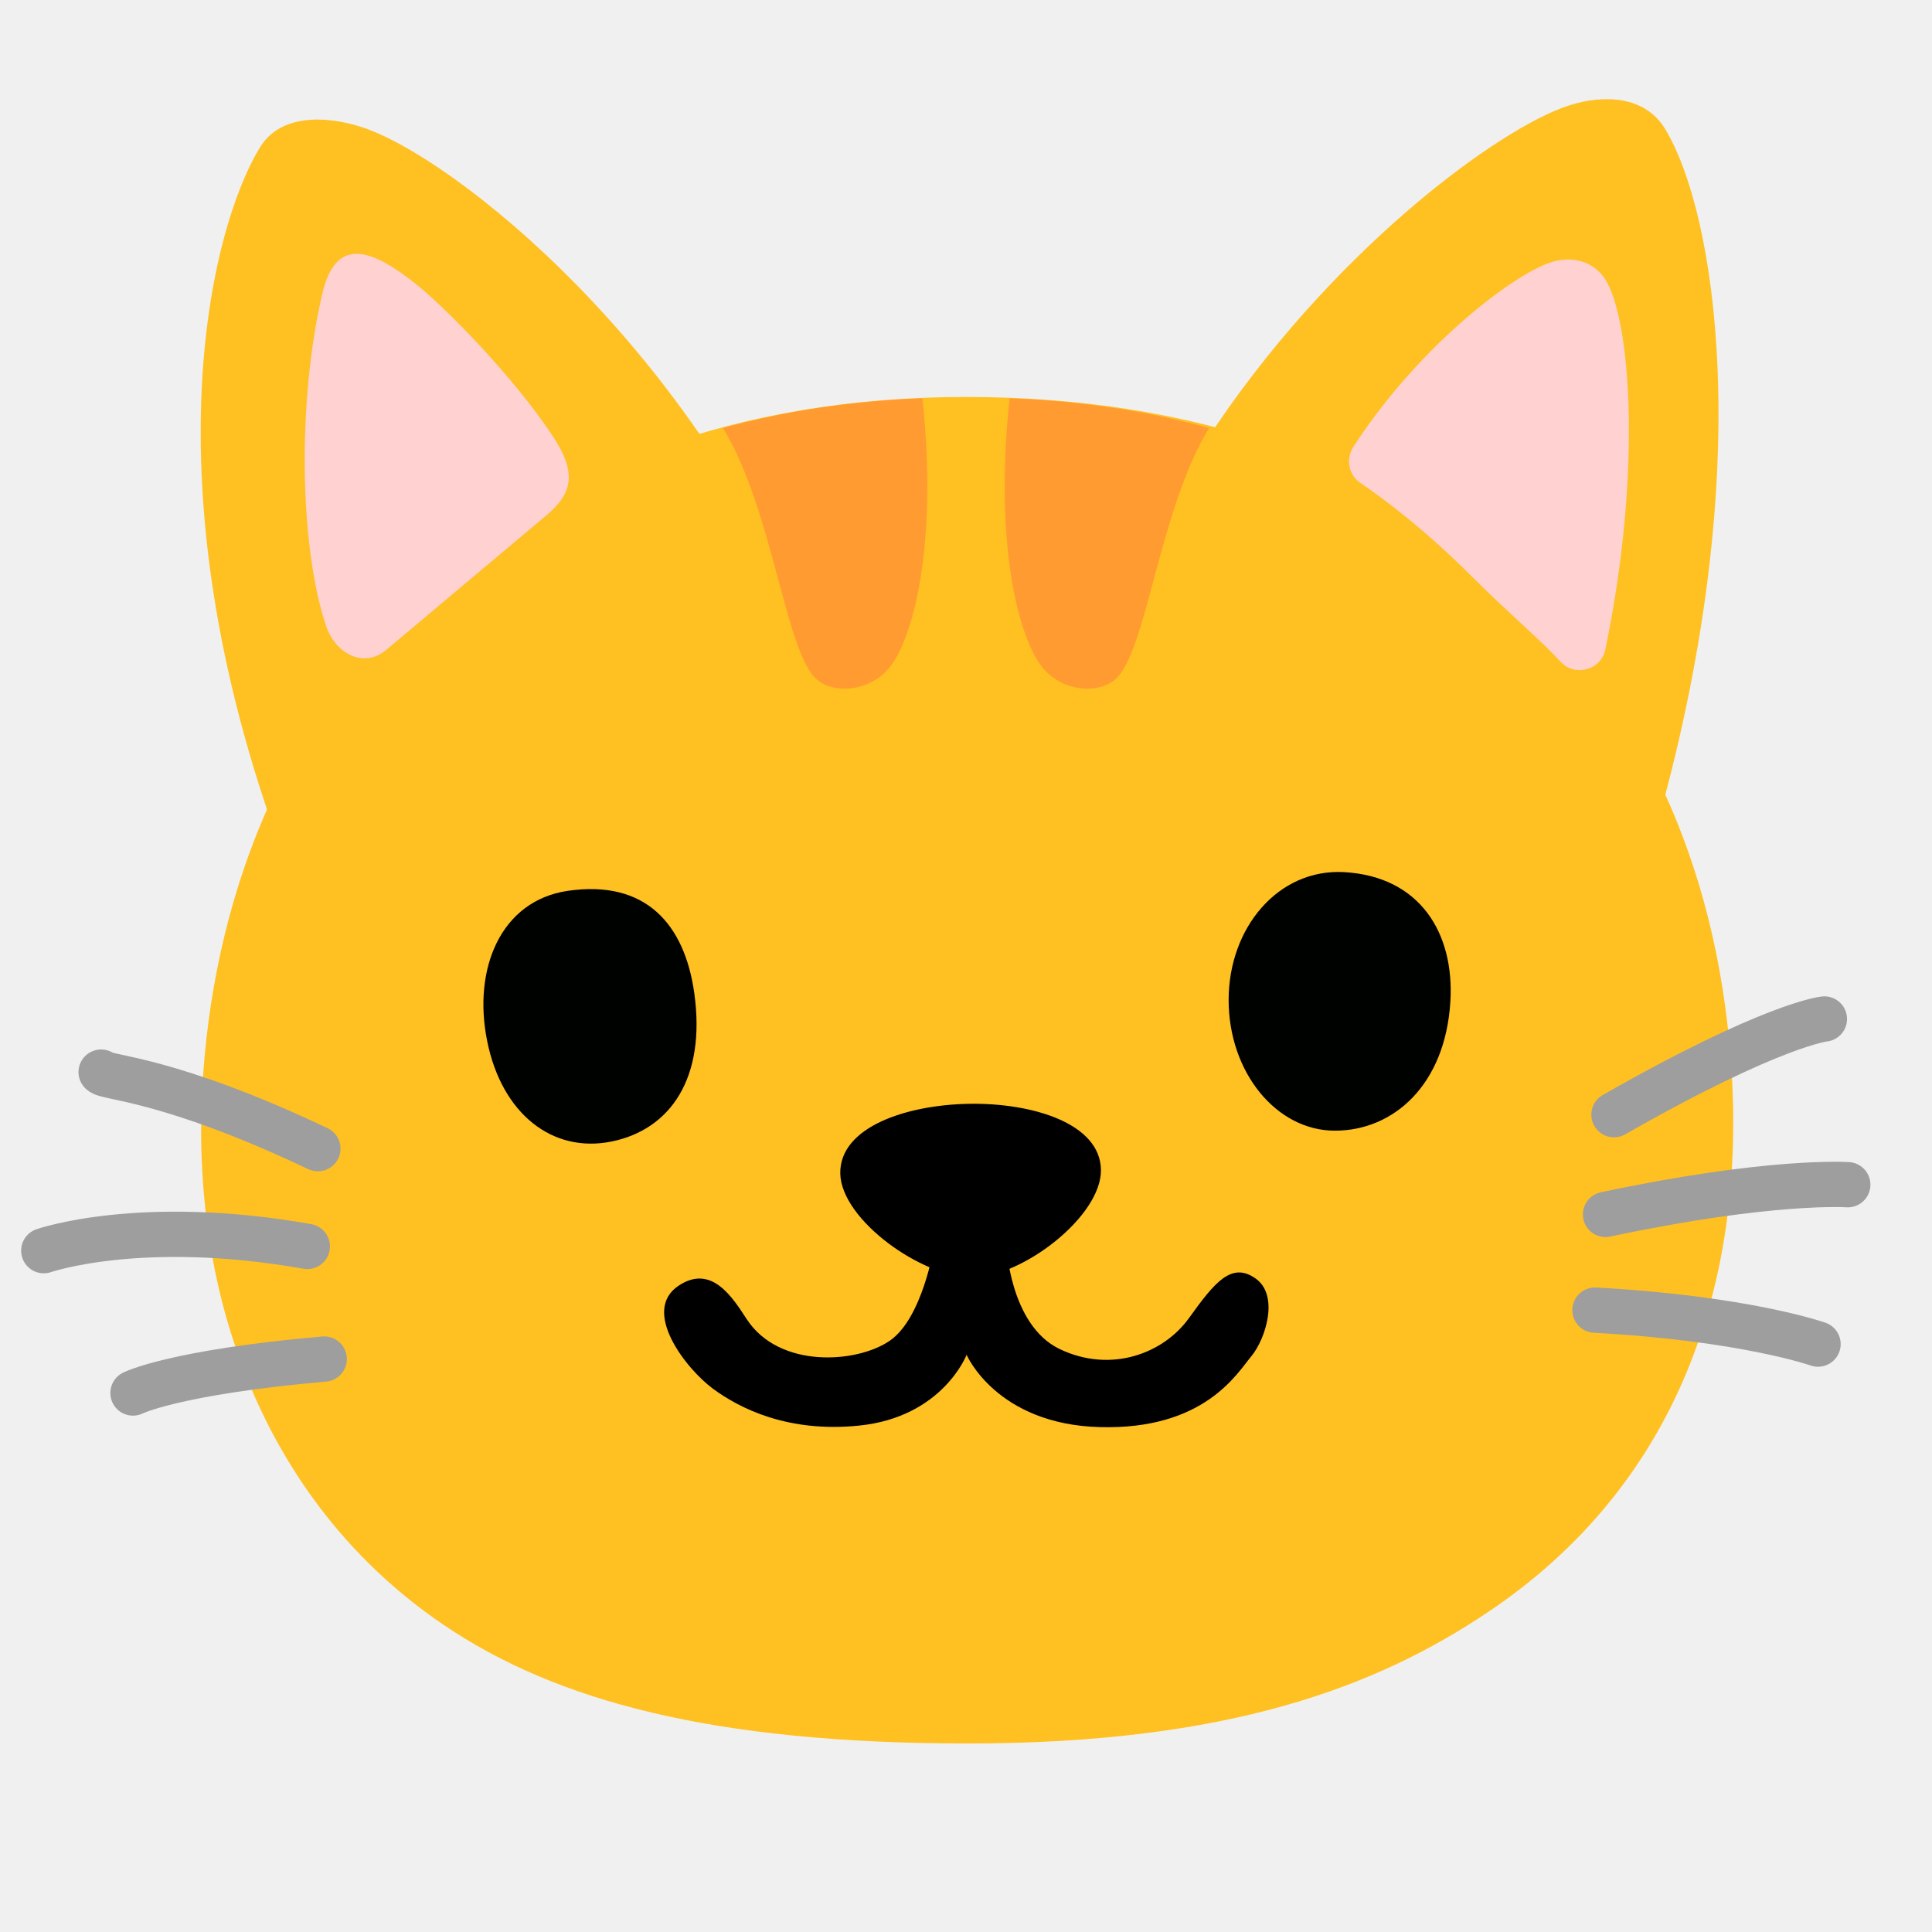
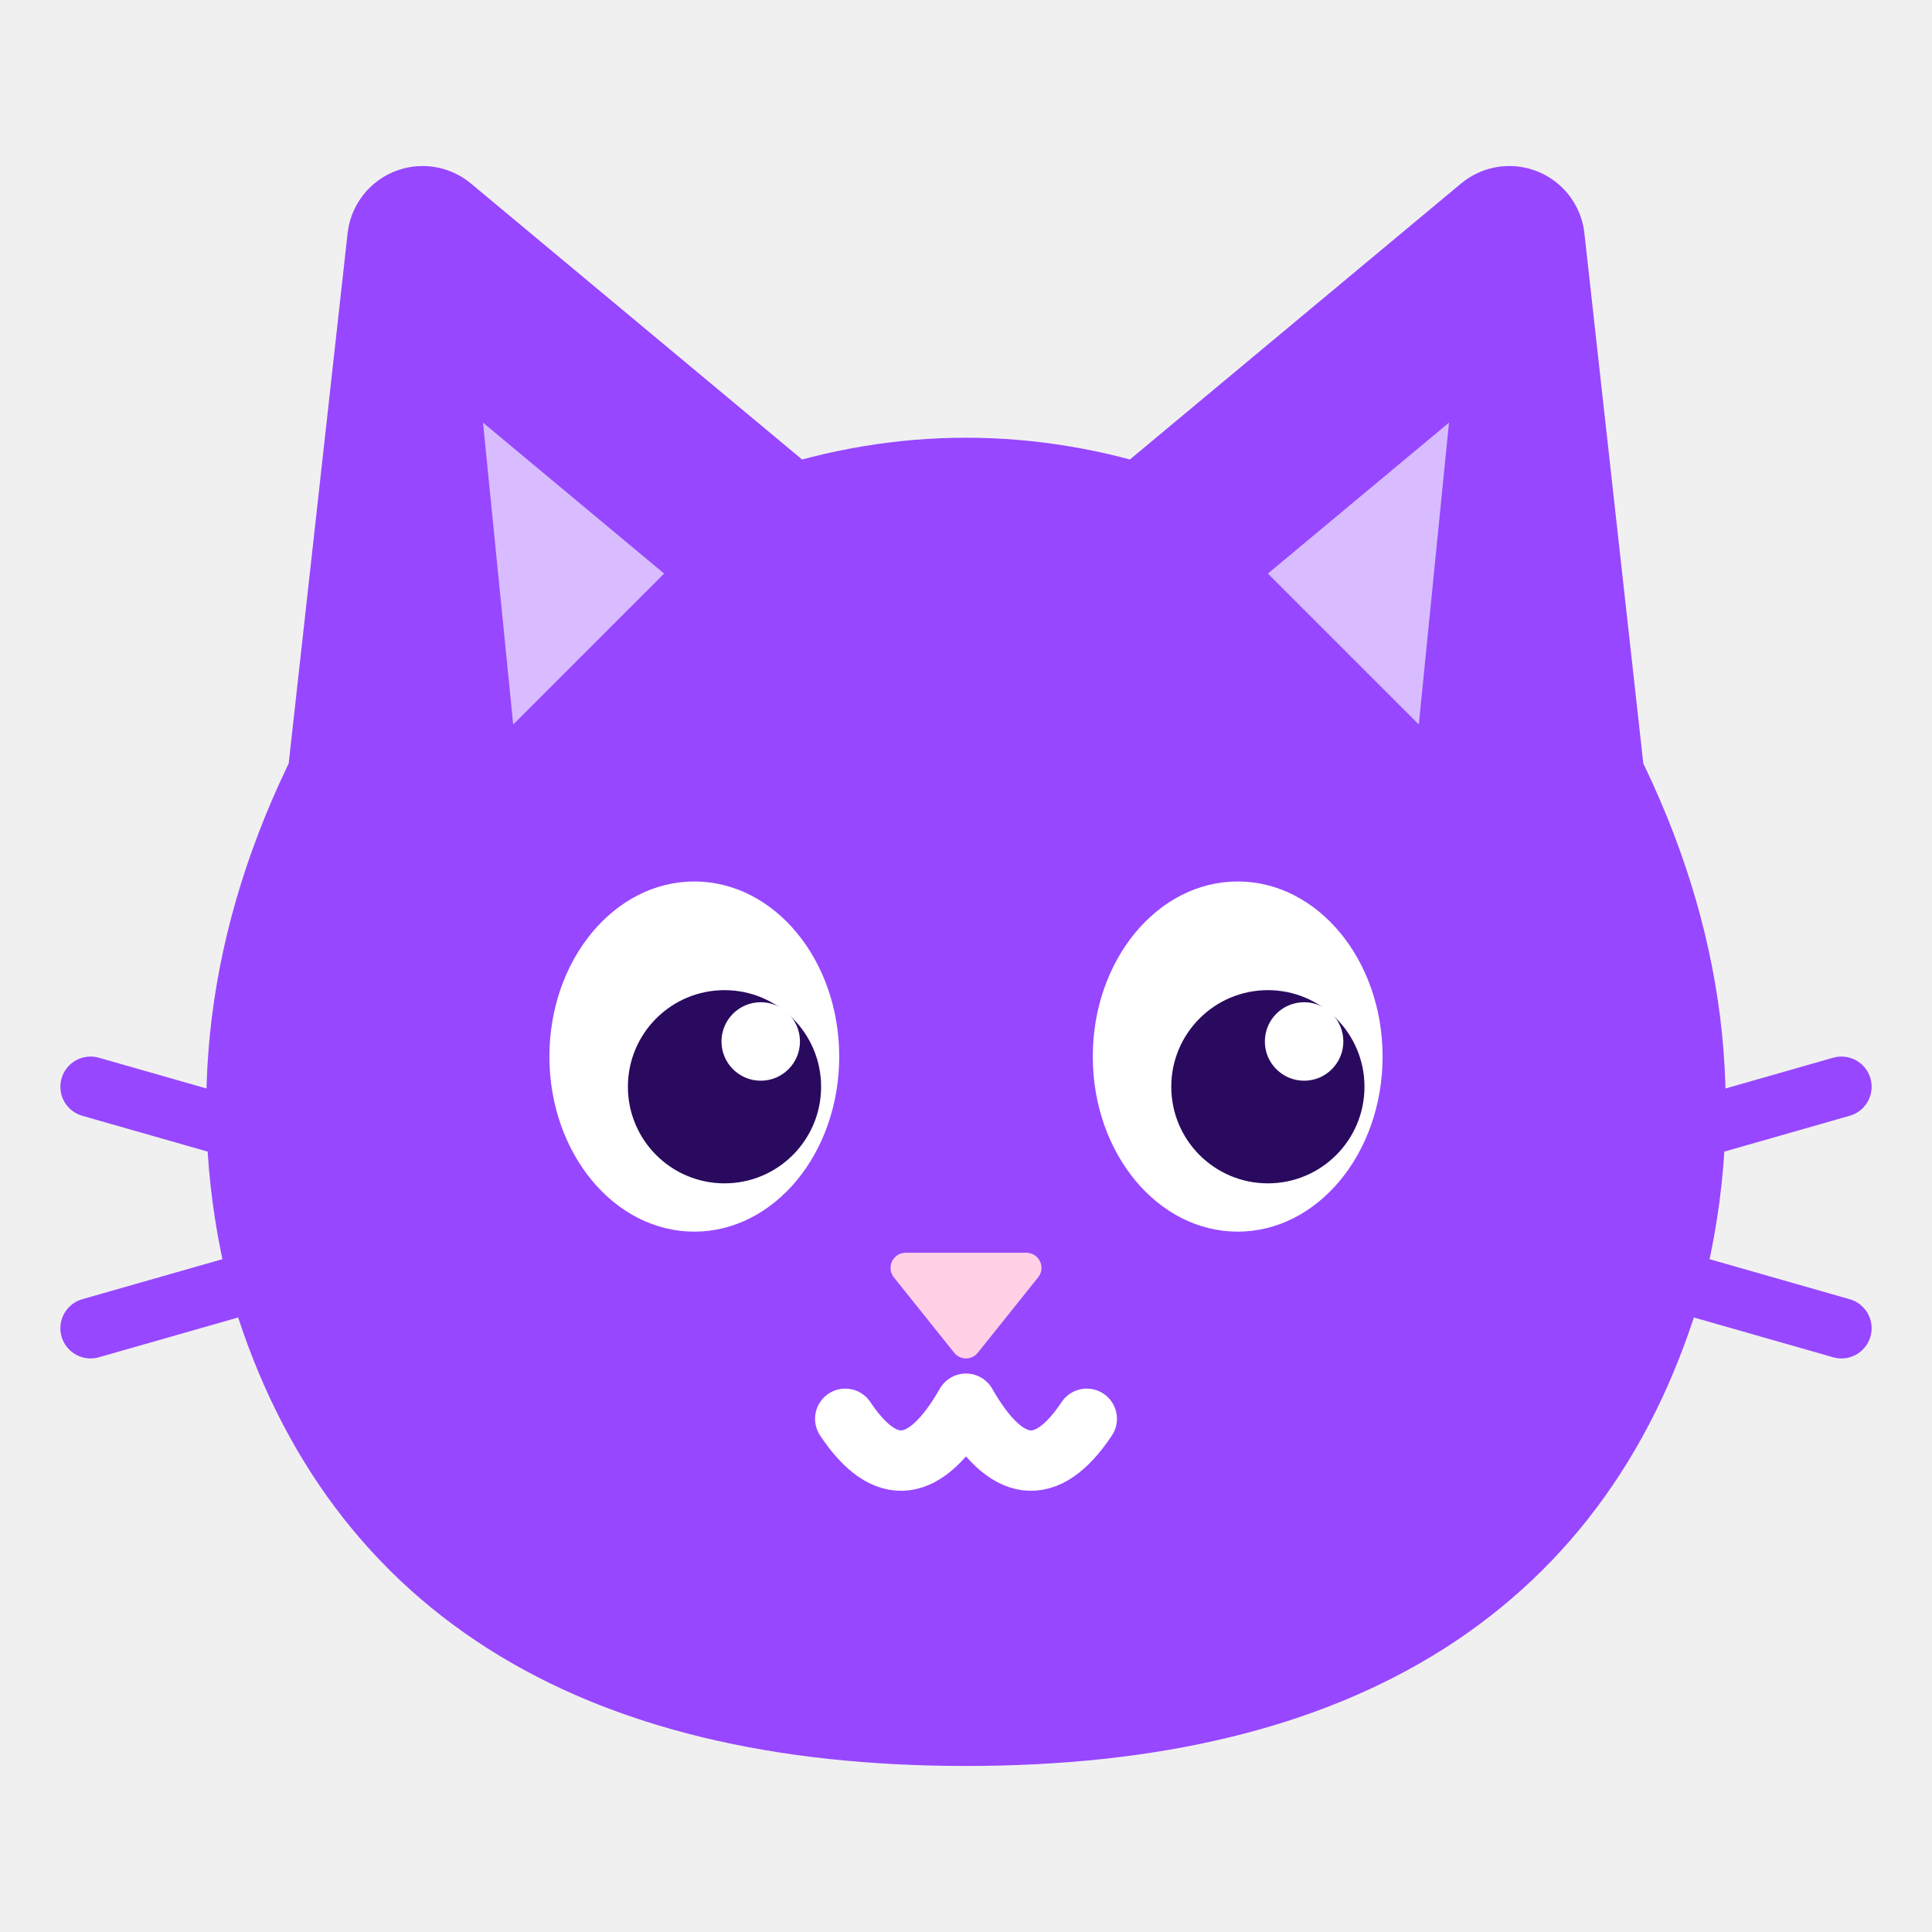
- <svg xmlns="http://www.w3.org/2000/svg" xml:space="preserve" viewBox="0 0 128 128">
-   <path d="M114.67 70.19C112.71 44.22 94.44 26.3 64 26.3S15.25 45.33 13.45 71.31c-1.05 15.14 4.58 28.63 15.91 36.32 7.46 5.07 17.88 7.88 34.77 7.88 17.18 0 27.03-3.71 34.49-8.73 12.43-8.35 17.18-21.67 16.05-36.59" style="fill:#ffc022" />
-   <path d="M53.72 42.6C46.3 23.4 30.1 10.34 23.87 8.39c-2.35-.74-5.3-.81-6.63 1.35-3.36 5.45-7.66 22.95 1.85 47.78z" style="fill:#ffc022" />
-   <path d="M36.12 34.21c1.54-1.29 2.29-2.55.6-5.16-2.62-4.05-7.33-8.78-9.16-10.23-3-2.38-5.32-3.18-6.21.65-1.65 7.08-1.52 16.69.25 21.99.62 1.87 2.54 2.86 4.02 1.57z" style="fill:#ffd1d1" />
-   <path d="M54.12 45.02c1.13.96 3.42.82 4.75-.72 1.61-1.87 3.29-8.17 2.24-17.91-4.67.17-9.09.84-13.21 1.97 3.33 5.46 4.13 14.88 6.22 16.66M73.88 45.02c-1.13.96-3.42.82-4.75-.72-1.61-1.87-3.29-8.17-2.24-17.91 4.67.17 9.09.84 13.21 1.97-3.33 5.46-4.13 14.88-6.22 16.66" style="fill:#ff9b31" />
-   <path d="M79.9 29.22c8.08-12.41 19.38-20.75 24.07-22.24 2.32-.74 5.02-.62 6.34 1.55 3.32 5.45 6.13 22.24-.42 45.75L85.96 42.74z" style="fill:#ffc022" />
-   <path d="M97.55 38.23c2.43 2.43 4.41 4.06 5.84 5.61.95 1.03 2.69.56 2.97-.82 2.45-11.8 1.67-21.86 0-24.5-.8-1.26-2.29-1.59-3.65-1.13-2.44.81-8.66 5.45-13.05 12.22-.51.79-.32 1.85.46 2.38 1.58 1.07 4.34 3.14 7.43 6.24" style="fill:#ffd1d1" />
-   <path d="M55.67 77.75c-.05-3.08 4.37-4.55 8.54-4.62 4.18-.07 8.68 1.29 8.73 4.37s-5.22 7.13-8.54 7.13c-3.31 0-8.67-3.81-8.73-6.88" />
-   <path d="M6.7 71.03c.34.41 4.41.35 14.36 5.07M2.9 82.86s6.42-2.24 17.46-.28M8.81 92.29s2.74-1.38 12.67-2.25M120.87 67.51s-3.41.33-13.94 6.34M122.42 78.49s-5.09-.36-16.05 1.97M120.45 89.05s-4.83-1.71-14.78-2.25" style="fill:none;stroke:#9e9e9e;stroke-width:3;stroke-linecap:round;stroke-miterlimit:10" />
-   <path d="M96.09 66.37c-.34 5.51-3.76 8.54-7.65 8.54s-7.04-3.88-7.04-8.66 3.28-8.71 7.65-8.47c5.07.29 7.32 4.09 7.04 8.59M46 65.81c.78 5.61-1.58 9.03-5.49 9.82s-7.26-1.84-8.23-6.64c-.98-4.81.9-9.32 5.34-9.97 5.15-.75 7.74 2.2 8.38 6.79" style="fill:#000200" />
-   <path d="M44.99 85.16c-2.57 1.67.47 5.54 2.25 6.85s4.98 2.92 9.67 2.44c5.54-.56 7.13-4.69 7.13-4.69s1.97 4.6 8.82 4.79c6.95.19 9.1-3.57 10.04-4.69.94-1.13 1.88-4.04.28-5.16-1.6-1.13-2.72.28-4.41 2.63s-5.16 3.66-8.54 2.06-3.57-7.04-3.57-7.04l-4.79.28s-.75 4.69-2.91 6.19-7.32 1.88-9.48-1.41c-.95-1.46-2.33-3.66-4.49-2.25" />
+ <svg xmlns="http://www.w3.org/2000/svg" viewBox="0 0 64 64" fill="none" stroke-linejoin="round" stroke-linecap="round">
+   <path d="M12 26 L14 8 L26 18 Q32 16 38 18 L50 8 L52 26 Q56 34 54 42 Q50 56 32 56 Q14 56 10 42 Q8 34 12 26Z" fill="#9747ff" stroke="#9747ff" stroke-width="5" />
+   <path d="M16 14 L22 19 L17 24Z M48 14 L42 19 L47 24Z" fill="#d8bcff" />
+   <ellipse cx="23" cy="35" rx="4.8" ry="5.8" fill="#fff" stroke="none" />
+   <ellipse cx="41" cy="35" rx="4.8" ry="5.8" fill="#fff" stroke="none" />
+   <circle cx="24" cy="36" r="3.2" fill="#2a0a5e" stroke="none" />
+   <circle cx="42" cy="36" r="3.2" fill="#2a0a5e" stroke="none" />
+   <circle cx="25.2" cy="34.5" r="1.3" fill="#fff" stroke="none" />
+   <circle cx="43.2" cy="34.5" r="1.3" fill="#fff" stroke="none" />
+   <path d="M30 42 L34 42 L32 44.5Z" fill="#ffd0e6" stroke="#ffd0e6" stroke-width="1" />
+   <path d="M28 47 Q30 50 32 46.5 Q34 50 36 47" stroke="#fff" stroke-width="2" />
+   <path d="M3 36 L10 38 M3 44 L10 42 M61 36 L54 38 M61 44 L54 42" stroke="#9747ff" stroke-width="2" />
</svg>
